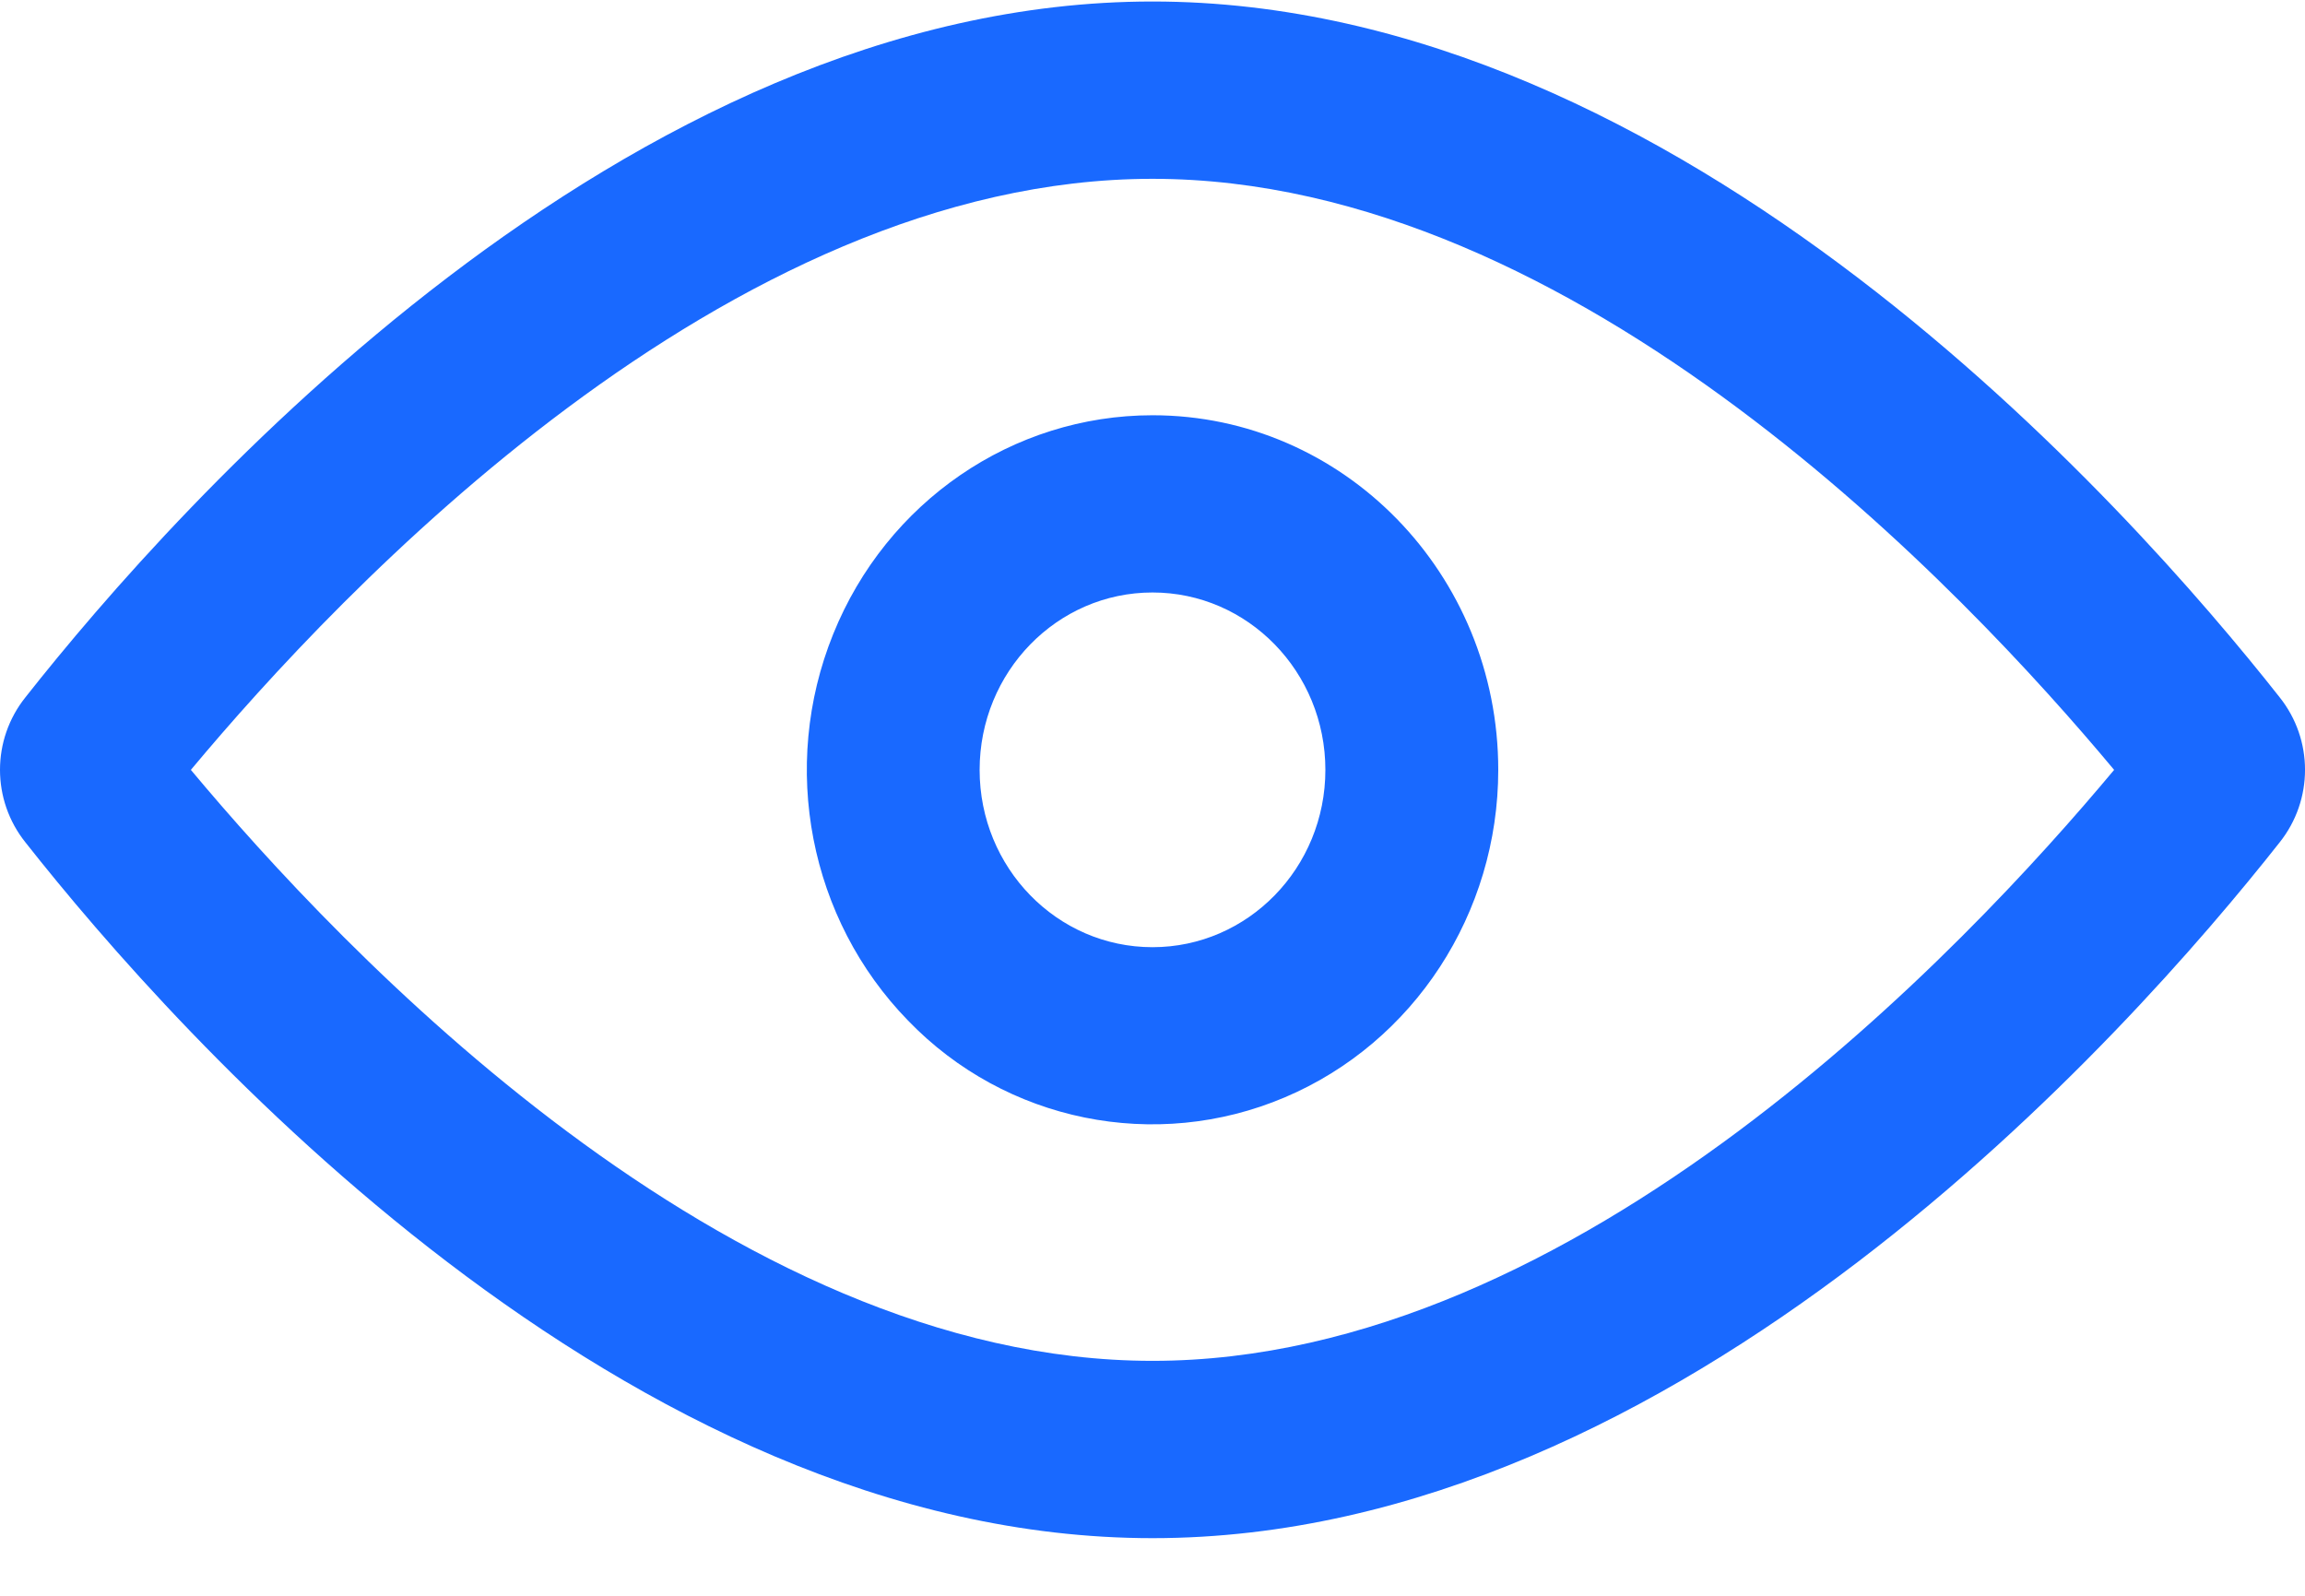
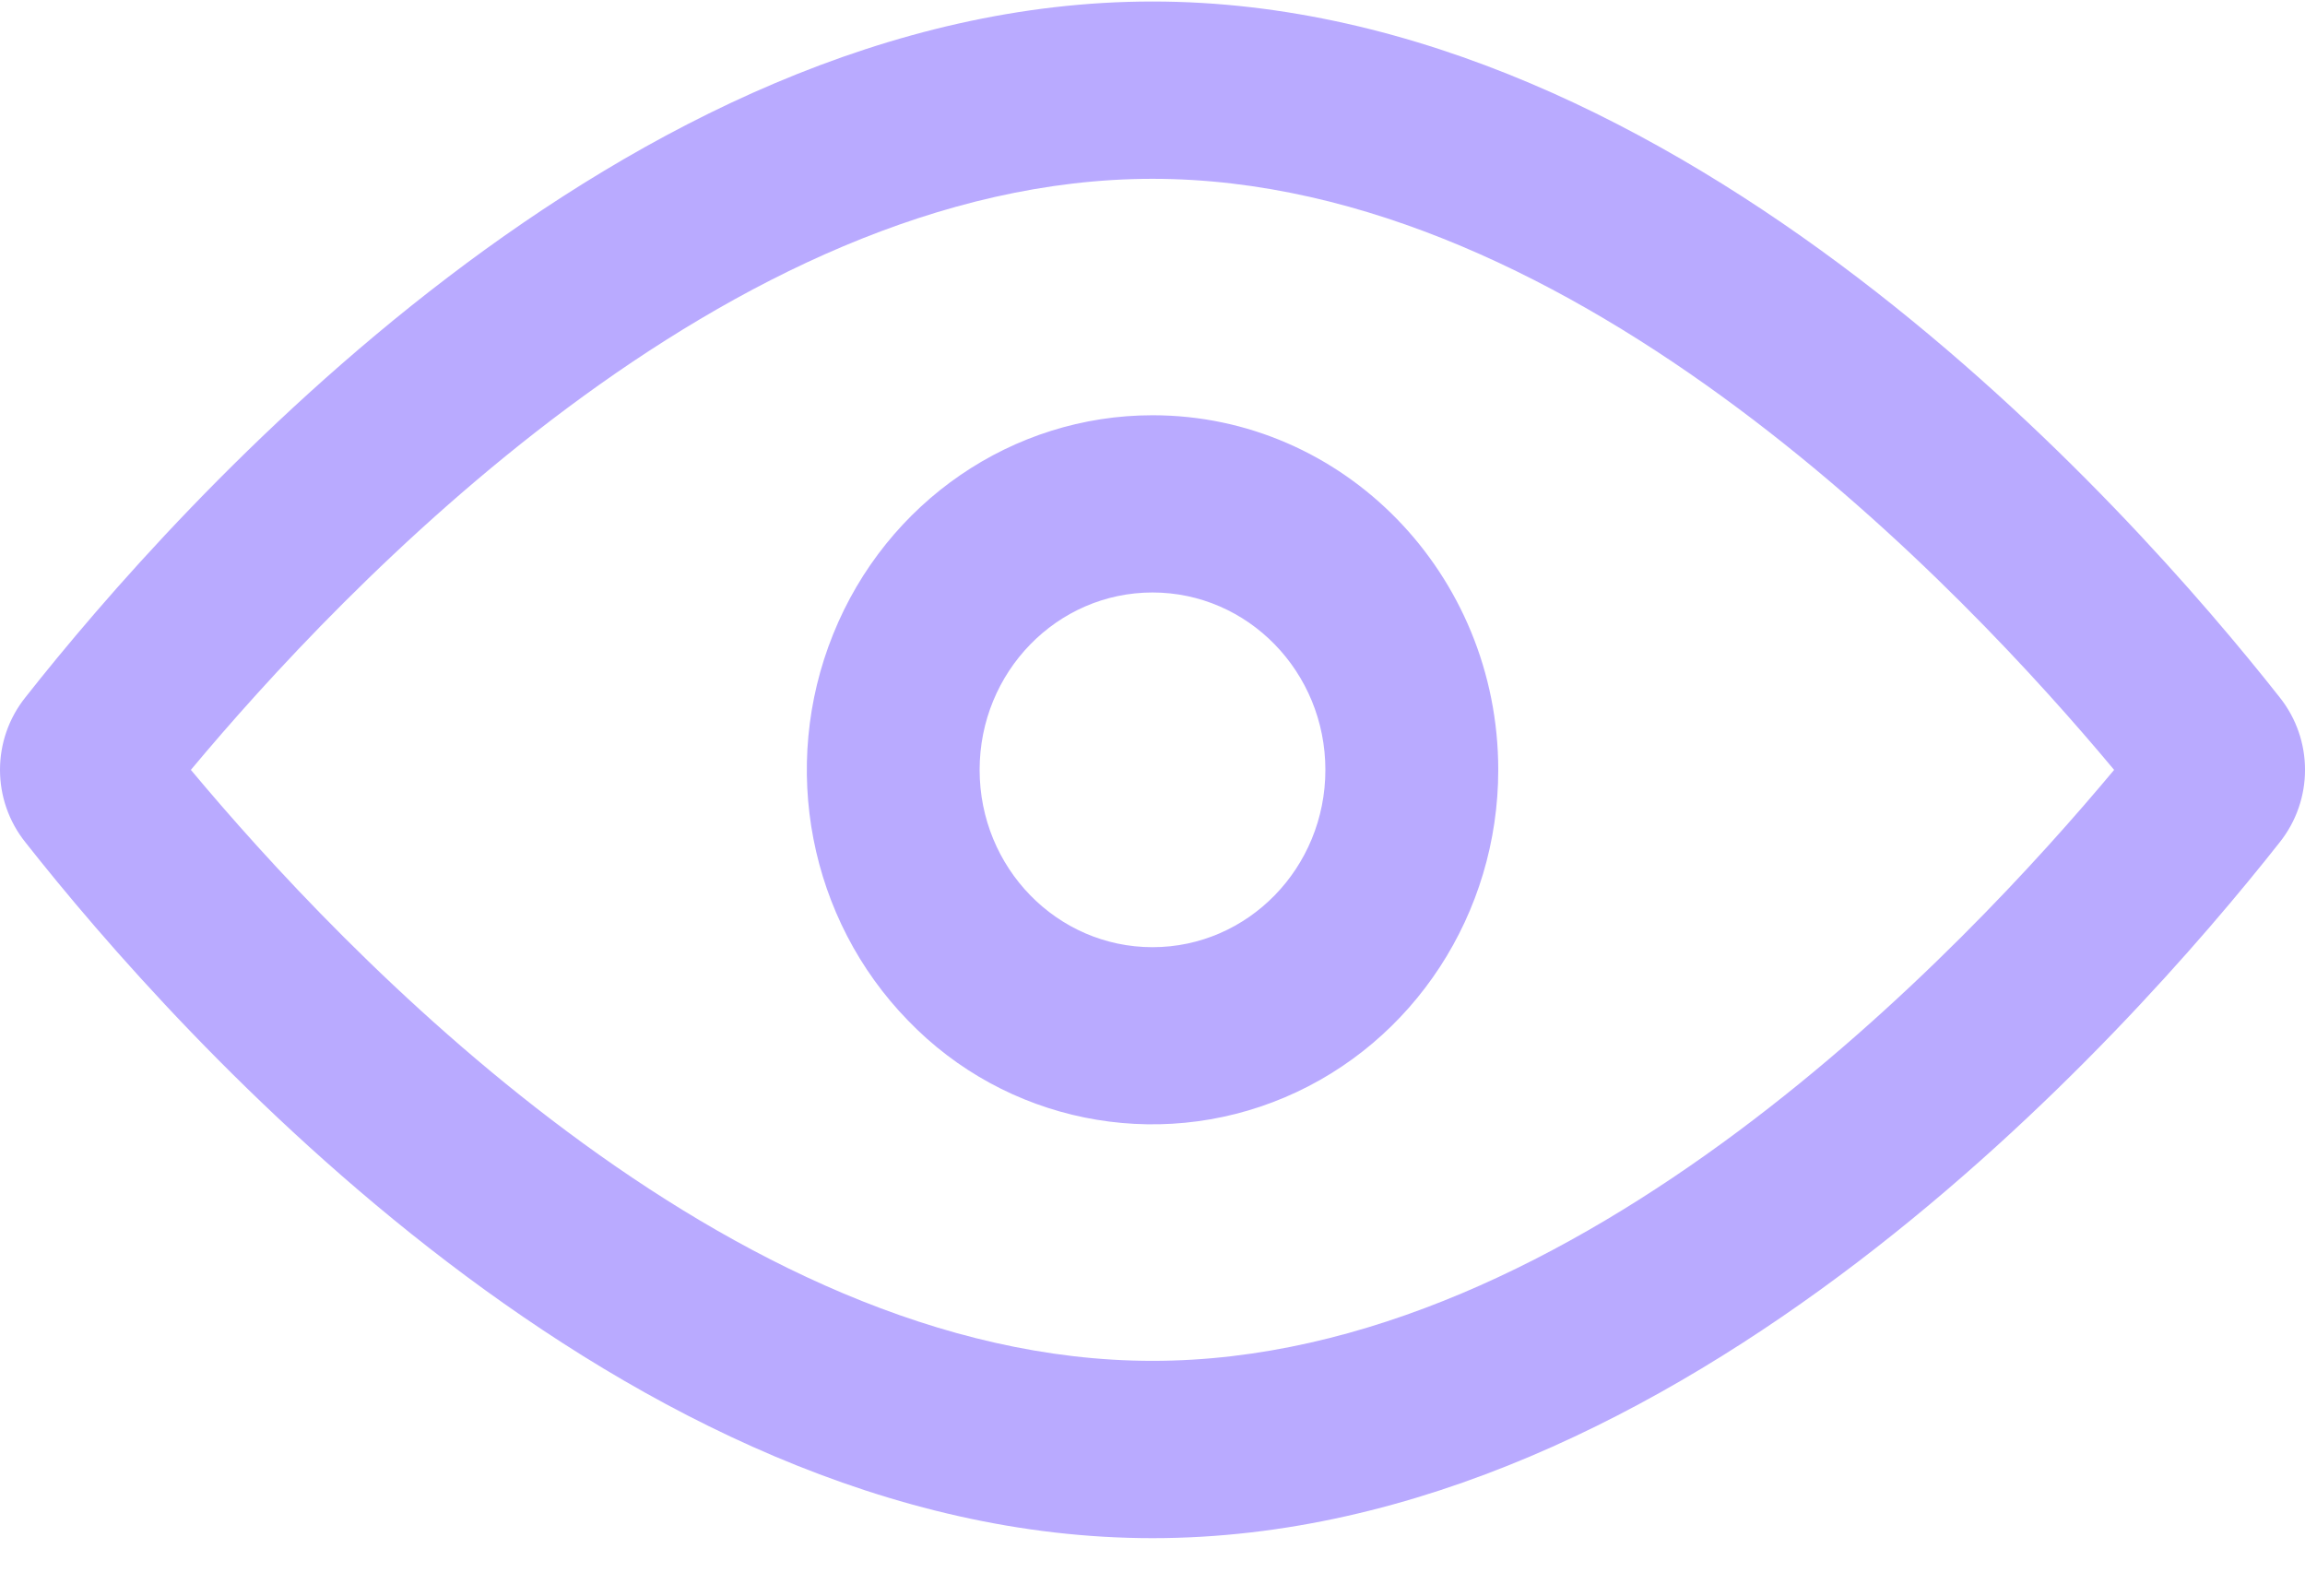
<svg xmlns="http://www.w3.org/2000/svg" width="26px" height="18px" viewBox="0 0 26 18" version="1.1">
  <g id="页面-1" stroke="none" stroke-width="1" fill="none" fill-rule="evenodd">
-     <g id="Shield-register" transform="translate(-840, -422)" fill="#1969FF" fill-rule="nonzero">
+     <g id="Shield-register" transform="translate(-840, -422)" fill="#b9aaff" fill-rule="nonzero">
      <g id="编组-3" transform="translate(540, 192)">
        <g id="编组-14">
          <g id="编组-5" transform="translate(20, 214)">
            <g id="yanjing" transform="translate(280, 16)">
              <path d="M13,2.017 C17.803,2.017 22.177,6.683 23.847,8.684 C22.177,10.684 17.803,15.35 13,15.35 C8.197,15.35 3.824,10.684 2.153,8.684 C3.824,6.683 8.197,2.017 13,2.017 Z M13,0.017 C7.04,0.017 1.991,5.704 0.288,7.864 C-0.096,8.343 -0.096,9.024 0.288,9.503 C1.991,11.663 7.04,17.35 13,17.35 C18.96,17.35 24.01,11.663 25.713,9.503 C26.096,9.024 26.096,8.343 25.713,7.864 C24.01,5.704 18.96,0.017 13,0.017 Z M13,6.683 C14.077,6.683 14.95,7.579 14.95,8.684 C14.95,9.789 14.077,10.684 13,10.684 C11.923,10.684 11.05,9.789 11.05,8.684 C11.05,7.579 11.923,6.683 13,6.683 Z M13,4.684 C11.423,4.684 10.001,5.658 9.398,7.153 C8.794,8.648 9.128,10.368 10.243,11.512 C11.343,12.653 13.033,12.997 14.492,12.378 C15.95,11.76 16.9,10.301 16.9,8.684 C16.9,6.474 15.154,4.684 13.001,4.684 L13,4.684 Z" id="形状" />
            </g>
          </g>
        </g>
      </g>
    </g>
  </g>
</svg>
